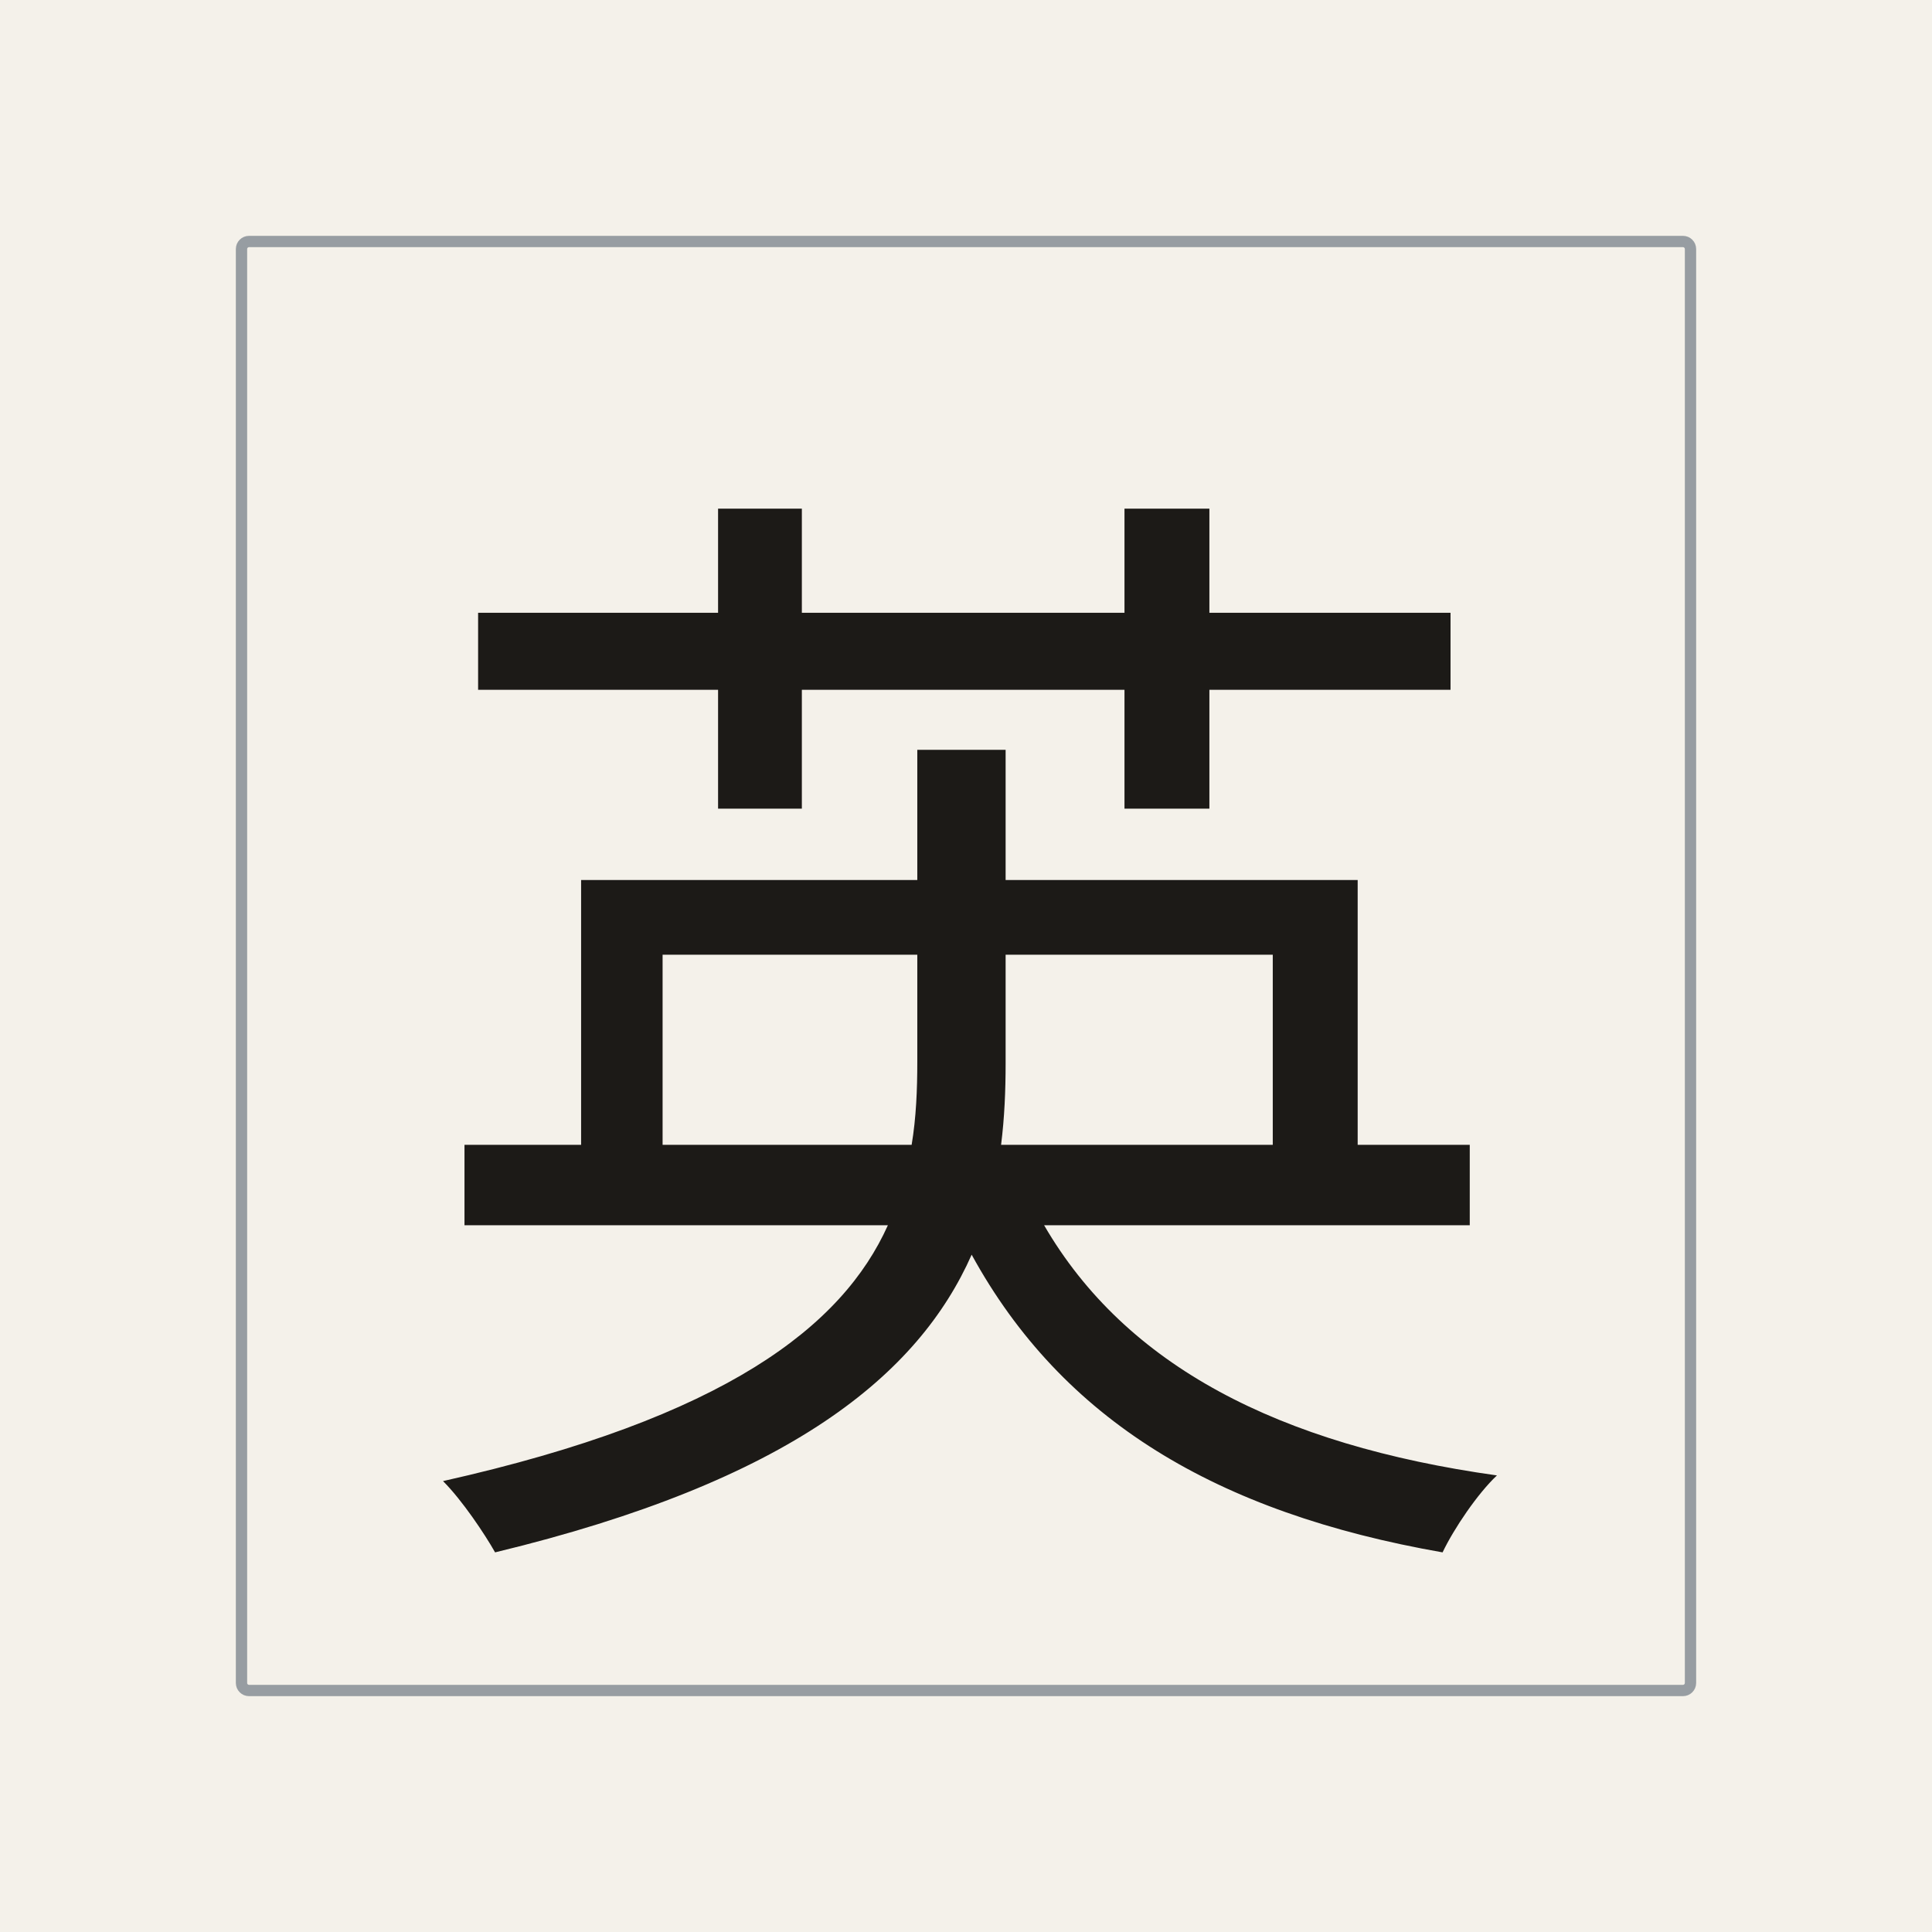
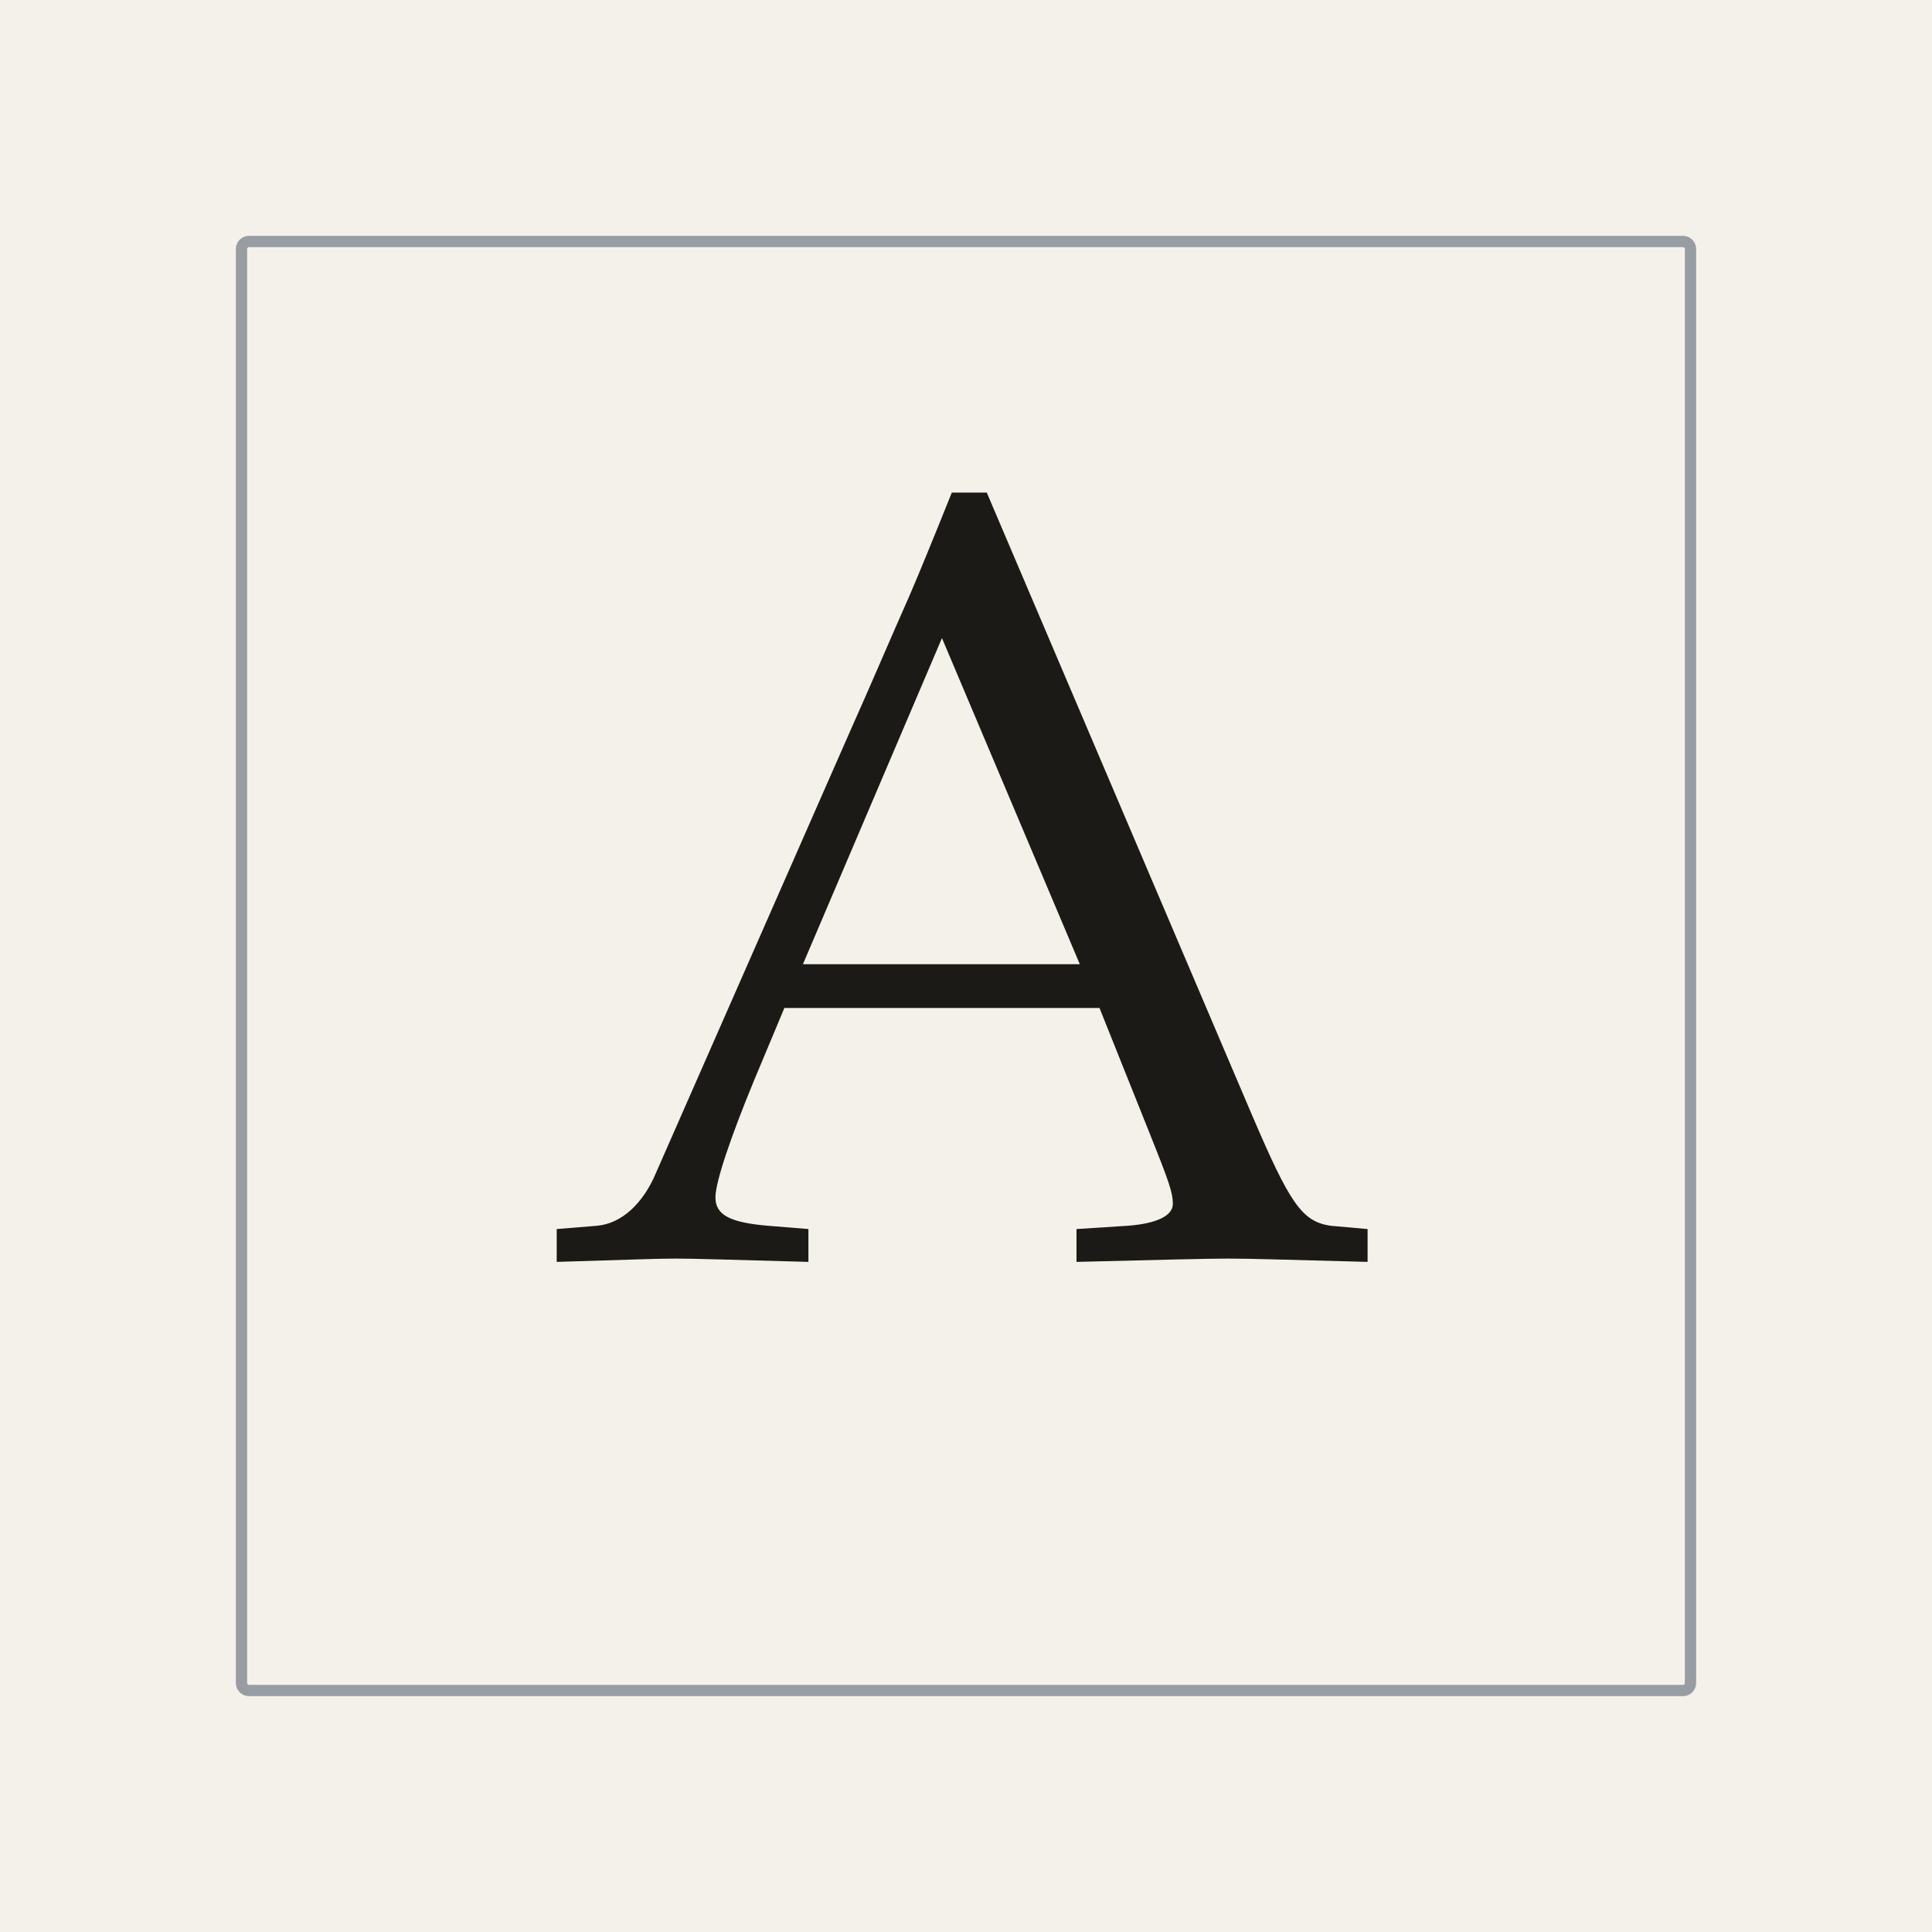
<svg xmlns="http://www.w3.org/2000/svg" width="512" height="512" viewBox="0 0 512 512">
  <rect width="512" height="512" fill="#F4F1EA" />
  <rect x="64" y="64" width="384" height="384" rx="2" fill="none" stroke="#3A4A5A" stroke-width="3" opacity="0.5" />
-   <text x="256" y="256" font-family="Iowan Old Style, Palatino, Georgia, serif" font-size="300" font-weight="400" fill="#1C1A17" text-anchor="middle" dominant-baseline="central">英</text>
+   <text x="256" y="268" font-family="Iowan Old Style, Palatino, Georgia, Times New Roman, serif" font-size="290" font-weight="400" fill="#1C1A17" text-anchor="middle" dominant-baseline="central">A</text>
</svg>
